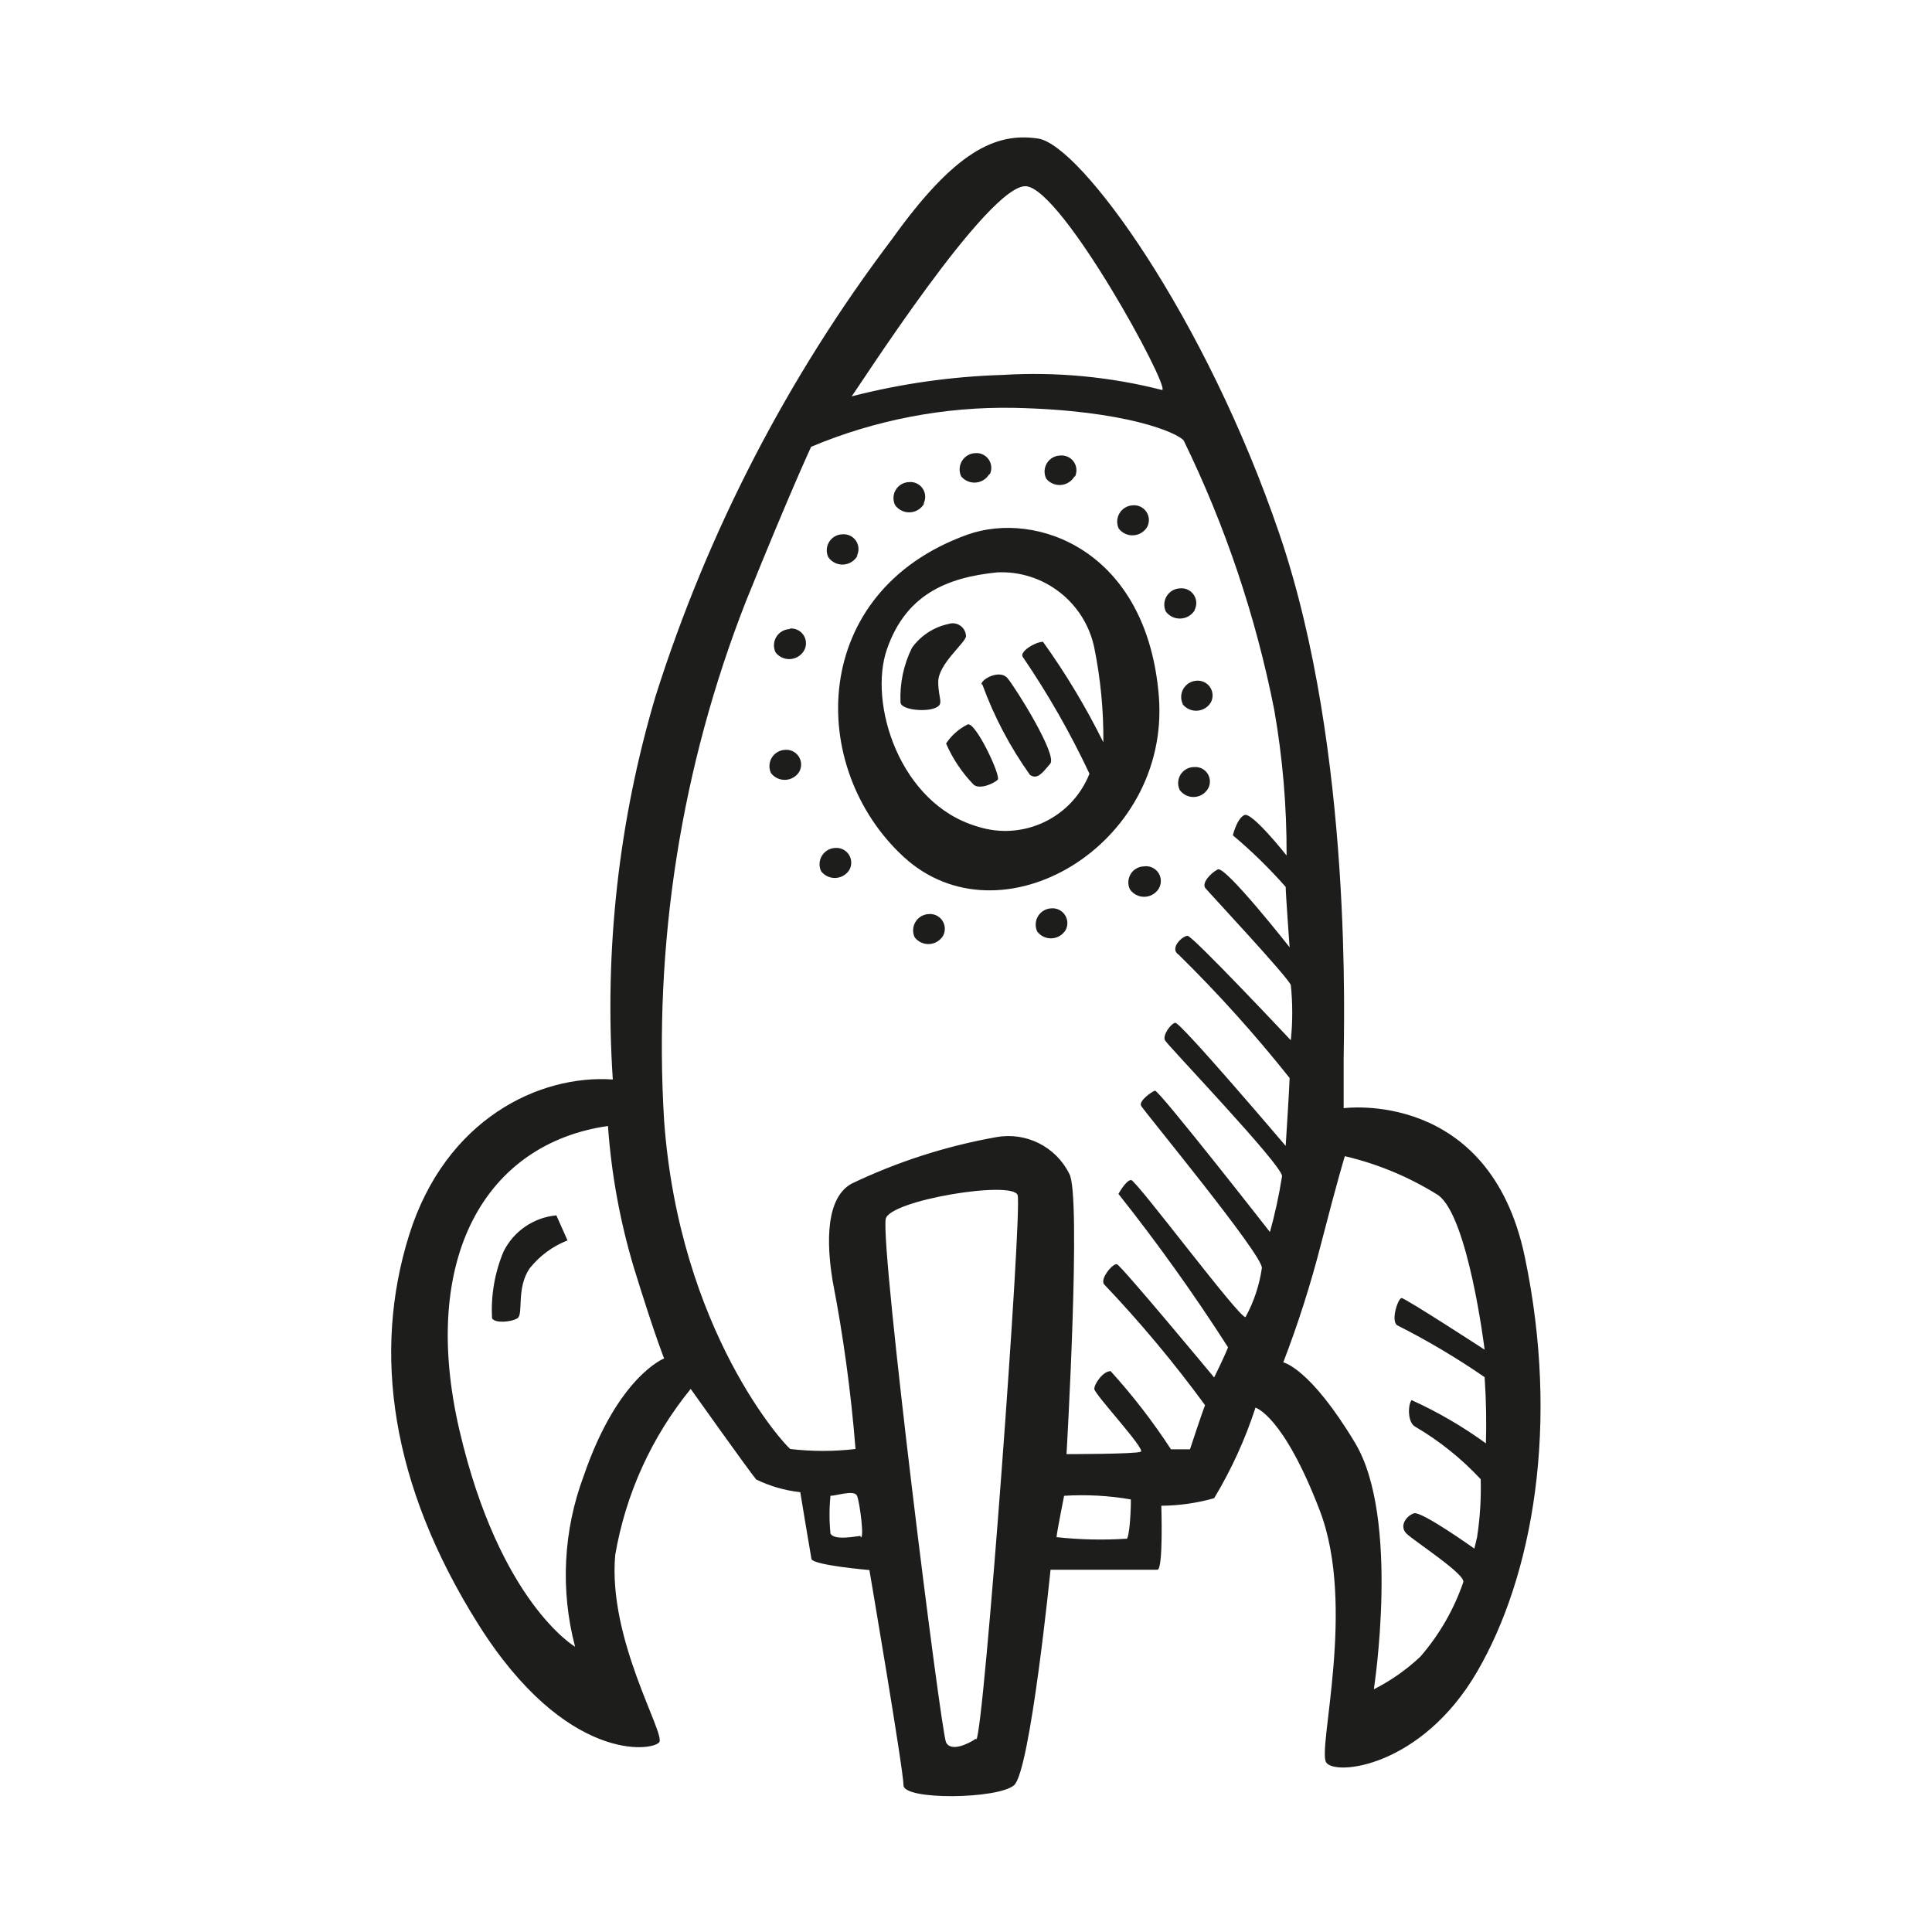
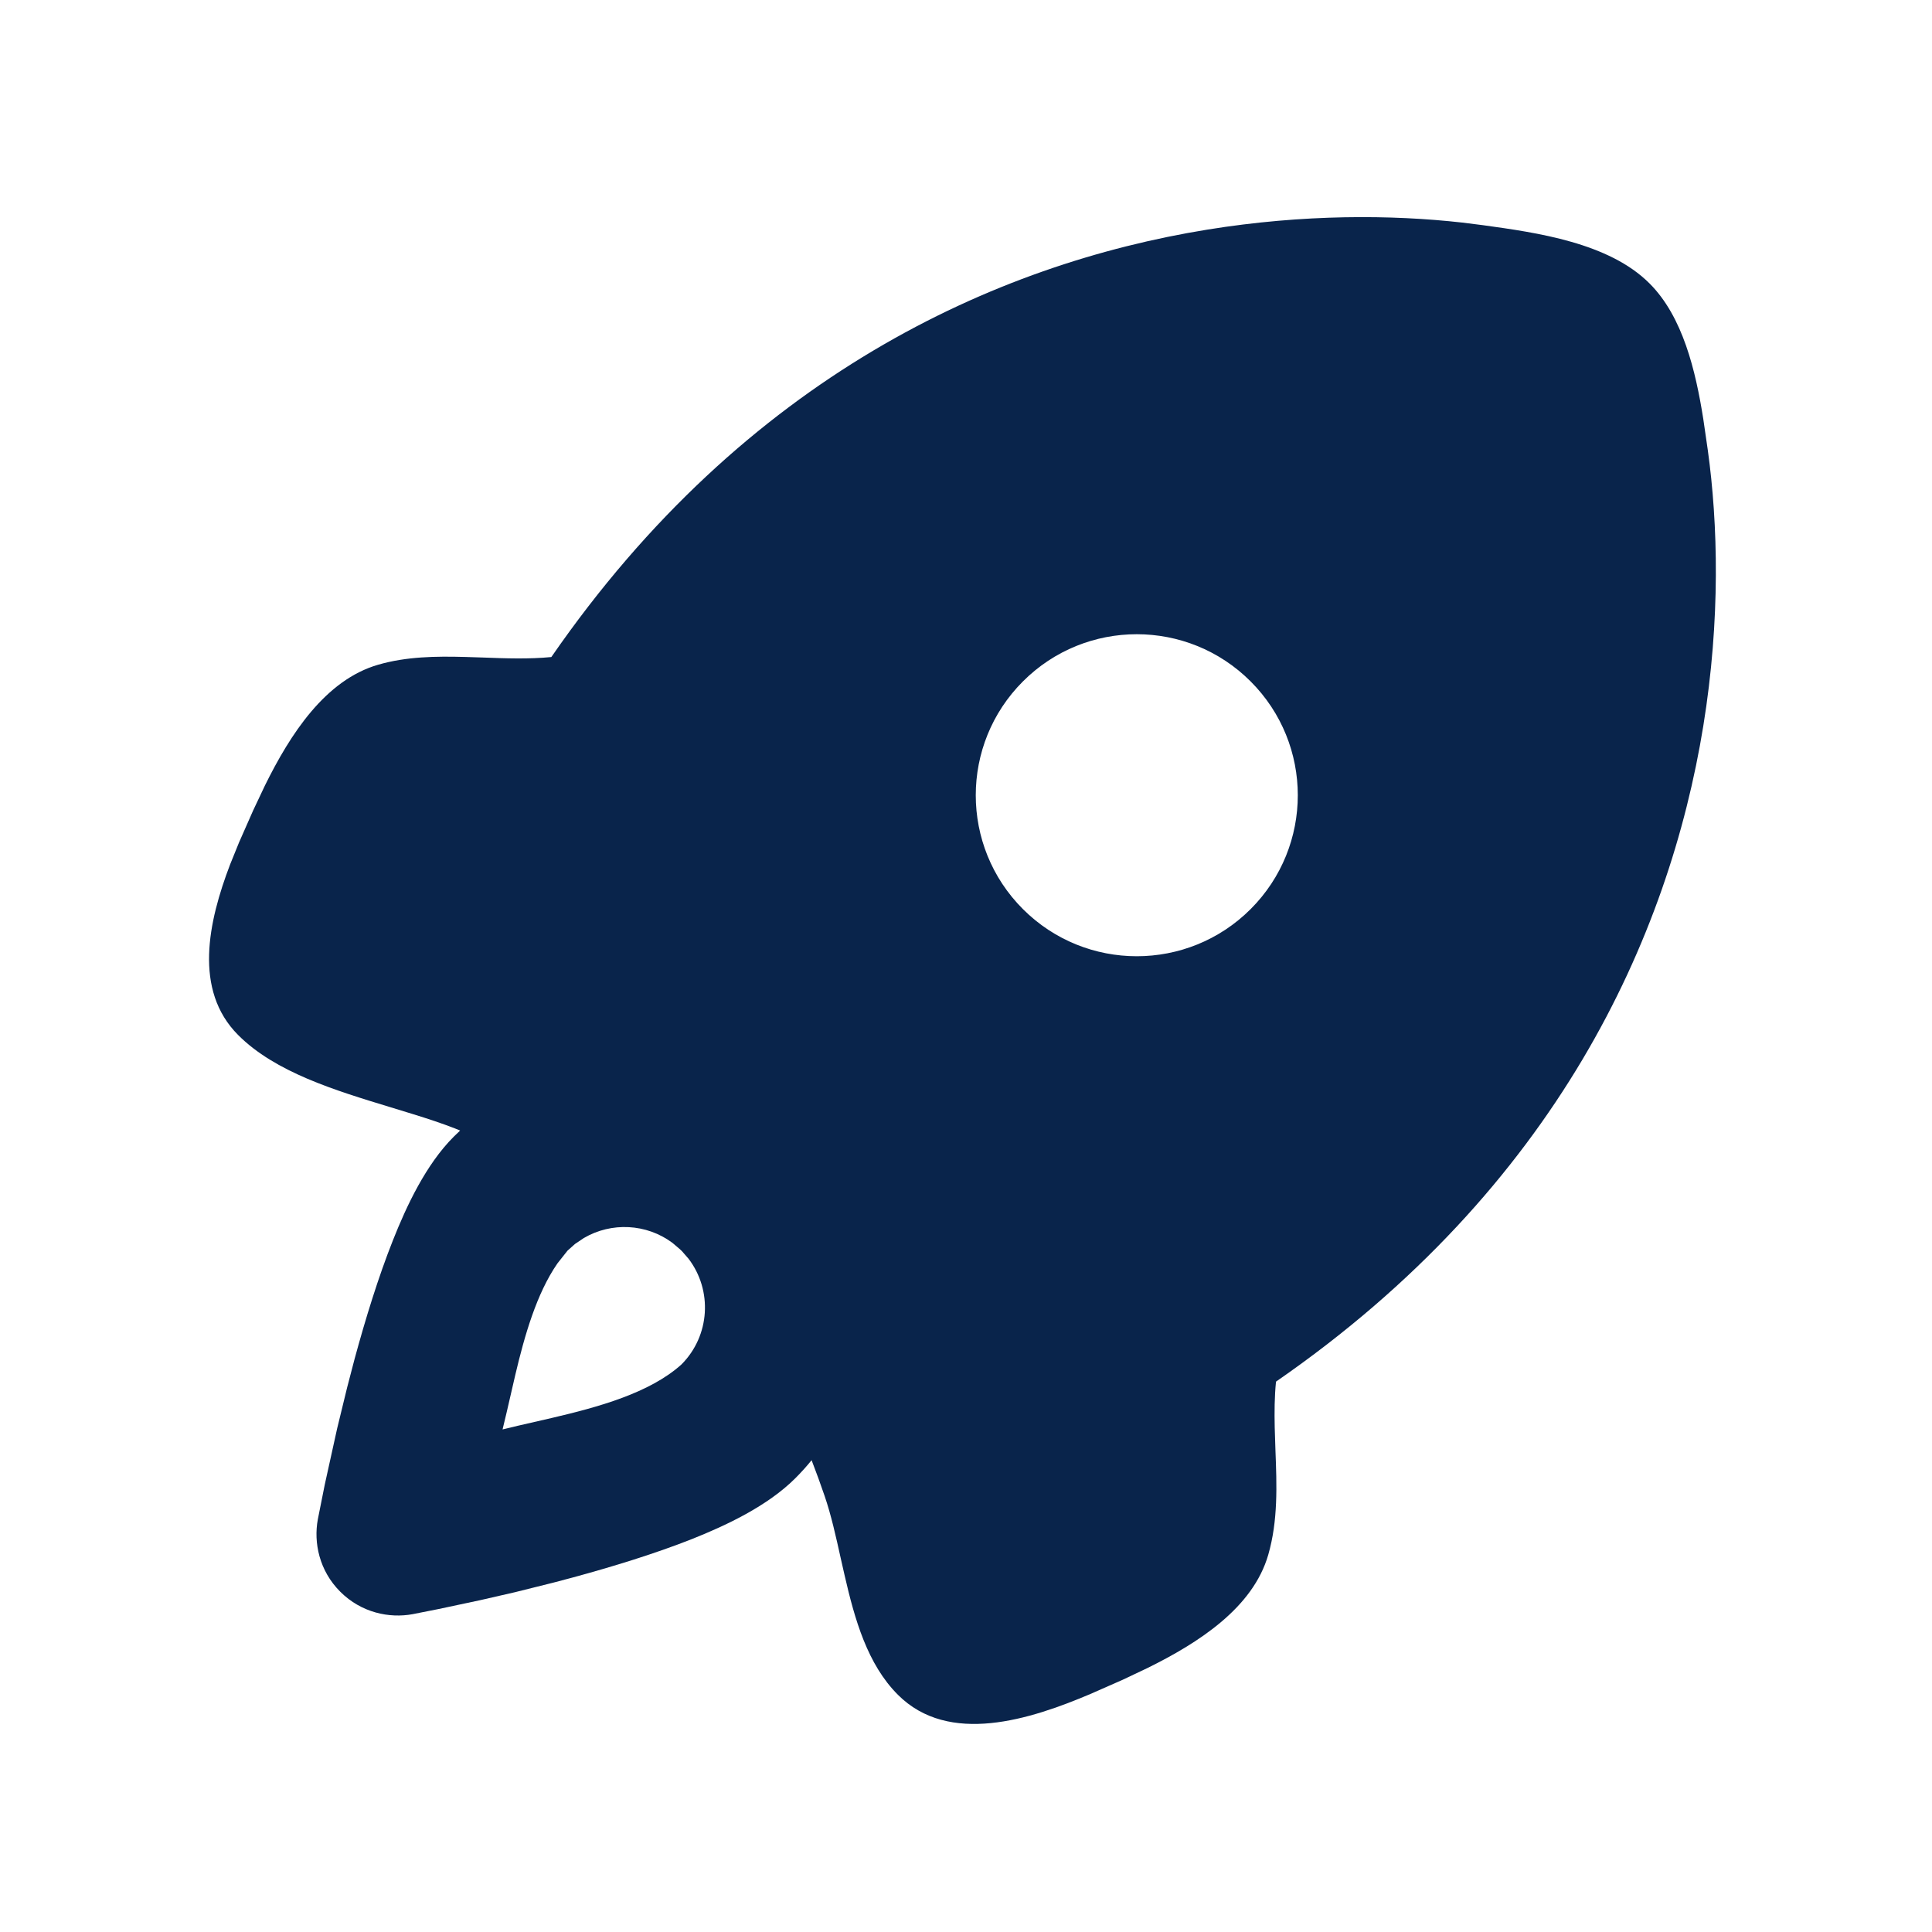
- <svg xmlns="http://www.w3.org/2000/svg" width="800px" height="800px" viewBox="0 0 64 64">
-   <path d="m50.51 41.63c-1.17-5.58-6-4.92-6-4.92s0-.58 0-1.58.33-10.21-2.12-17.42-6.59-12.91-8-13.12-2.75.41-4.84 3.33a50.23 50.23 0 0 0 -7.83 15.13 36.16 36.16 0 0 0 -1.42 12.71c-2.41-.17-5.54 1.29-6.75 5.16s-.62 8.25 2.29 12.88 5.8 4.21 6 3.91-1.71-3.41-1.46-6.2a11.87 11.87 0 0 1 2.5-5.5s1.92 2.7 2.17 3a4.42 4.42 0 0 0 1.46.42s.33 2 .37 2.21 1.92.37 1.92.37 1.13 6.63 1.13 7.13 3.12.46 3.66 0 1.21-7.14 1.21-7.14 3.34 0 3.54 0 .13-2.12.13-2.12a6.59 6.59 0 0 0 1.75-.25 14.5 14.5 0 0 0 1.37-3s.92.25 2.13 3.41-.08 7.88.21 8.34 3.16.16 5-3 2.75-8.17 1.58-13.75zm-16.51-35.46c1.21.13 4.75 6.63 4.5 6.75a17.14 17.14 0 0 0 -5.29-.5 22.88 22.88 0 0 0 -5 .71c.18-.21 4.55-7.08 5.79-6.96zm-14.66 42.71a9.36 9.36 0 0 0 -.29 5.67s-2.5-1.46-3.83-7.17.87-9.5 4.92-10.08a21.61 21.61 0 0 0 .86 4.7c.71 2.3 1 3 1 3s-1.53.59-2.66 3.88zm9.17 2c-.12 0-.87.17-1-.08a6.38 6.38 0 0 1 0-1.25c.21 0 .79-.21.88 0s.25 1.45.12 1.37zm3.83 6.71c-.25.17-.83.46-1 .13s-2.17-16.3-2-17.34c.12-.62 4.21-1.29 4.37-.79s-1.12 17.87-1.37 18.04zm5-6.62a13.31 13.31 0 0 1 -2.34-.05c0-.12.25-1.37.25-1.37a9.53 9.53 0 0 1 2.21.12c.01.17-.03 1.33-.16 1.33zm4.75-10.13s-3.71-4.75-3.83-4.71-.54.34-.46.5 4.08 5 4 5.38a4.81 4.81 0 0 1 -.54 1.62c-.17.09-3.62-4.54-3.79-4.54s-.42.46-.42.46a61.77 61.77 0 0 1 3.63 5.08c-.09.25-.46 1-.46 1s-3.08-3.71-3.22-3.75-.58.5-.42.67a40.45 40.45 0 0 1 3.34 4c-.09.21-.5 1.46-.5 1.46h-.63a20.58 20.58 0 0 0 -2-2.59c-.25 0-.54.42-.54.59s1.71 2 1.54 2.08-2.46.08-2.46.08.5-8.62.09-9.29a2.25 2.25 0 0 0 -2.42-1.21 18.69 18.69 0 0 0 -4.79 1.54c-1 .55-.75 2.46-.63 3.21a50.21 50.21 0 0 1 .76 5.58 9.25 9.25 0 0 1 -2.16 0c-.18-.12-3.67-3.91-4.18-10.87a40.39 40.39 0 0 1 2.71-17.21c1.46-3.62 2.16-5.12 2.16-5.12a16.59 16.59 0 0 1 6.71-1.29c3.75.08 5.42.83 5.63 1.08a36.47 36.47 0 0 1 3 8.92 27.26 27.26 0 0 1 .41 4.83s-1.15-1.46-1.4-1.34-.38.67-.38.67a16.3 16.3 0 0 1 1.75 1.71c0 .21.13 2 .13 2s-2.13-2.71-2.38-2.58-.54.46-.41.62 2.71 2.92 2.83 3.21a8.93 8.93 0 0 1 0 1.83s-3.25-3.46-3.42-3.46-.62.42-.29.63a45 45 0 0 1 3.67 4.08c0 .21-.13 2.25-.13 2.25s-3.5-4.12-3.66-4.08-.42.42-.34.58 3.88 4.13 3.88 4.5a16.51 16.51 0 0 1 -.42 1.92zm7.17 7a14.1 14.1 0 0 0 -2.5-1.46c-.13.17-.13.75.12.88a9.63 9.63 0 0 1 2.17 1.74 10.7 10.7 0 0 1 -.12 1.92l-.09.38s-1.75-1.25-2-1.17-.5.42-.25.67 2 1.37 1.88 1.62a7.46 7.46 0 0 1 -1.42 2.46 6.57 6.57 0 0 1 -1.54 1.08s.88-5.66-.62-8.16-2.38-2.67-2.38-2.67a35.41 35.41 0 0 0 1.25-3.92c.58-2.25.79-2.91.79-2.91a10.19 10.19 0 0 1 3.09 1.29c1 .71 1.54 5.12 1.54 5.12s-2.63-1.71-2.75-1.71-.38.79-.13.91a24.87 24.87 0 0 1 2.88 1.71 22.82 22.82 0 0 1 .04 2.3zm-32.58-6.38a5 5 0 0 0 -.38 2.21c.09.17.63.13.84 0s-.05-1 .41-1.66a3 3 0 0 1 1.25-.92l-.37-.83a2.18 2.18 0 0 0 -1.75 1.2zm21.71-18.37c-.38-4.88-4.07-6.19-6.34-5.38-5.25 1.88-5.33 7.71-2.12 10.67s8.83-.38 8.46-5.29zm-1.84 1.5a23.87 23.87 0 0 0 -2-3.33c-.25 0-.79.33-.67.5a28.13 28.13 0 0 1 2.21 3.87 3 3 0 0 1 -3.71 1.75c-2.58-.75-3.62-4.08-3-5.87s1.95-2.38 3.66-2.55a3.14 3.14 0 0 1 3.21 2.5 15.07 15.07 0 0 1 .3 3.13zm-4.55-3.5a.44.44 0 0 0 -.58-.42 2 2 0 0 0 -1.21.79 3.7 3.7 0 0 0 -.38 1.8c0 .25.79.33 1.13.2s.12-.29.12-.87.85-1.25.92-1.5zm.54 1.58a12.54 12.54 0 0 0 1.58 3c.25.17.42-.08.67-.37s-1.17-2.55-1.42-2.84-.86.03-.86.21zm-.49 1.33a1.84 1.84 0 0 0 -.71.63 4.57 4.57 0 0 0 .92 1.37c.21.16.67-.05.79-.17s-.75-1.96-1-1.83zm.73-8.27a.49.49 0 0 0 -.47-.72.54.54 0 0 0 -.47.77.57.57 0 0 0 .94-.09zm2.82.08a.49.49 0 0 0 -.48-.72.53.53 0 0 0 -.46.77.57.57 0 0 0 .94-.09zm2.4 1.65a.49.49 0 0 0 -.48-.72.54.54 0 0 0 -.46.77.57.57 0 0 0 .94-.05zm1.57 2.75a.49.49 0 0 0 -.48-.72.54.54 0 0 0 -.47.77.58.58 0 0 0 .96-.05zm-.4 3.11a.57.57 0 0 0 .94-.05.49.49 0 0 0 -.48-.72.54.54 0 0 0 -.45.77zm.38 2.09a.53.53 0 0 0 -.47.76.56.56 0 0 0 .94-.05.48.48 0 0 0 -.46-.71zm-1.66 3.29a.53.53 0 0 0 -.46.76.57.57 0 0 0 .94 0 .49.49 0 0 0 -.48-.76zm-3.06 1.39a.54.54 0 0 0 -.47.77.57.57 0 0 0 .94-.05.49.49 0 0 0 -.47-.72zm-4.07.19a.54.54 0 0 0 -.46.77.57.57 0 0 0 .94-.05.49.49 0 0 0 -.48-.72zm-3.1-2.19a.54.54 0 0 0 -.46.77.57.57 0 0 0 .94-.05.49.49 0 0 0 -.48-.72zm-1.66-3.25a.54.54 0 0 0 -.46.77.57.57 0 0 0 .94-.05.49.49 0 0 0 -.48-.72zm.15-4a.54.54 0 0 0 -.46.77.57.57 0 0 0 .94-.05.49.49 0 0 0 -.45-.74zm2.23-2.42a.49.49 0 0 0 -.48-.72.53.53 0 0 0 -.46.76.57.57 0 0 0 .97-.06zm2.21-1.73a.49.49 0 0 0 -.48-.72.53.53 0 0 0 -.46.76.57.57 0 0 0 .97-.06z" fill="#1d1d1b" />
+ <svg xmlns="http://www.w3.org/2000/svg" width="800px" height="800px" viewBox="0 0 24 24" version="1.1">
+   <g id="页面-1" stroke="none" stroke-width="1" fill="none" fill-rule="evenodd">
+     <g id="Transport" transform="translate(-48, -144)">
+       <g id="rocket_fill" transform="translate(48, 144)">
+         <path d="M24,0 L24,24 L0,24 L0,0 L24,0 Z M12.593,23.258 L12.582,23.26 L12.511,23.295 L12.492,23.299 L12.492,23.299 L12.477,23.295 L12.406,23.26 C12.396,23.256 12.387,23.259 12.382,23.265 L12.378,23.276 L12.361,23.703 L12.366,23.723 L12.377,23.736 L12.48,23.81 L12.495,23.814 L12.495,23.814 L12.507,23.81 L12.611,23.736 L12.623,23.72 L12.623,23.72 L12.627,23.703 L12.61,23.276 C12.608,23.266 12.601,23.259 12.593,23.258 L12.593,23.258 Z M12.858,23.145 L12.845,23.147 L12.66,23.24 L12.65,23.25 L12.65,23.25 L12.647,23.261 L12.665,23.691 L12.67,23.703 L12.67,23.703 L12.678,23.71 L12.879,23.803 C12.891,23.807 12.902,23.803 12.908,23.795 L12.912,23.781 L12.878,23.167 C12.875,23.155 12.867,23.147 12.858,23.145 L12.858,23.145 Z M12.143,23.147 C12.133,23.142 12.122,23.145 12.116,23.153 L12.11,23.167 L12.076,23.781 C12.075,23.793 12.083,23.802 12.093,23.805 L12.108,23.803 L12.309,23.71 L12.319,23.702 L12.319,23.702 L12.323,23.691 L12.34,23.261 L12.337,23.249 L12.337,23.249 L12.328,23.24 L12.143,23.147 Z" id="MingCute" fill-rule="nonzero">
+ 
+ </path>
+         <path d="M18.165,2.765 L18.42,2.797 C19.094,2.89 19.986,3.015 20.491,3.521 C20.905,3.934 21.064,4.606 21.159,5.206 L21.215,5.592 L21.215,5.592 C21.341,6.502 21.374,7.694 21.159,9.018 C20.735,11.631 19.344,14.749 15.851,17.163 C15.832,17.351 15.831,17.541 15.835,17.731 L15.844,18.015 C15.861,18.452 15.877,18.889 15.755,19.313 C15.565,19.974 14.888,20.408 14.256,20.72 L13.946,20.867 L13.946,20.867 L13.546,21.043 C12.797,21.361 11.787,21.687 11.154,21.053 C10.775,20.674 10.618,20.118 10.491,19.565 L10.444,19.358 C10.384,19.086 10.325,18.821 10.244,18.584 C10.194,18.438 10.14,18.289 10.082,18.139 C10.019,18.217 9.951,18.292 9.879,18.364 C9.534,18.709 9.019,18.95 8.595,19.119 C8.132,19.302 7.608,19.462 7.123,19.594 L6.874,19.66 L6.874,19.66 L6.397,19.779 L6.397,19.779 L5.965,19.878 L5.965,19.878 L5.448,19.988 L5.448,19.988 L5.125,20.052 L5.125,20.052 C4.837,20.105 4.489,20.035 4.227,19.773 C3.965,19.512 3.895,19.163 3.948,18.875 L4.034,18.444 L4.034,18.444 L4.188,17.746 L4.188,17.746 L4.312,17.237 L4.312,17.237 L4.406,16.877 L4.406,16.877 C4.538,16.392 4.698,15.868 4.882,15.405 C5.05,14.981 5.291,14.466 5.636,14.121 L5.716,14.044 L5.716,14.044 L5.652,14.018 C5.49,13.955 5.315,13.897 5.133,13.841 L4.856,13.756 C4.162,13.545 3.42,13.32 2.959,12.858 C2.4,12.299 2.588,11.447 2.858,10.74 L2.969,10.466 L2.969,10.466 L3.145,10.067 L3.145,10.067 L3.292,9.756 C3.604,9.124 4.039,8.447 4.699,8.257 C5.049,8.156 5.413,8.151 5.779,8.161 L5.999,8.168 C6.285,8.179 6.57,8.189 6.849,8.162 C9.263,4.668 12.381,3.277 14.994,2.853 C16.197,2.658 17.292,2.667 18.165,2.765 L18.165,2.765 Z M8.353,15.439 C8.03,15.199 7.595,15.179 7.253,15.379 L7.143,15.453 L7.05,15.536 L6.925,15.694 C6.665,16.07 6.517,16.59 6.402,17.076 L6.294,17.544 C6.277,17.618 6.26,17.689 6.243,17.757 L6.434,17.711 L6.434,17.711 L6.852,17.615 C7.43,17.48 8.071,17.305 8.465,16.95 C8.823,16.591 8.852,16.028 8.553,15.636 L8.471,15.542 L8.447,15.519 L8.353,15.439 Z M15.536,8.465 C14.755,7.683 13.488,7.683 12.707,8.465 C11.926,9.246 11.926,10.512 12.707,11.293 C13.488,12.074 14.755,12.074 15.536,11.293 C16.317,10.512 16.317,9.246 15.536,8.465 Z" id="形状" fill="#09244B">
+ 
+ </path>
+       </g>
+     </g>
+   </g>
</svg>
